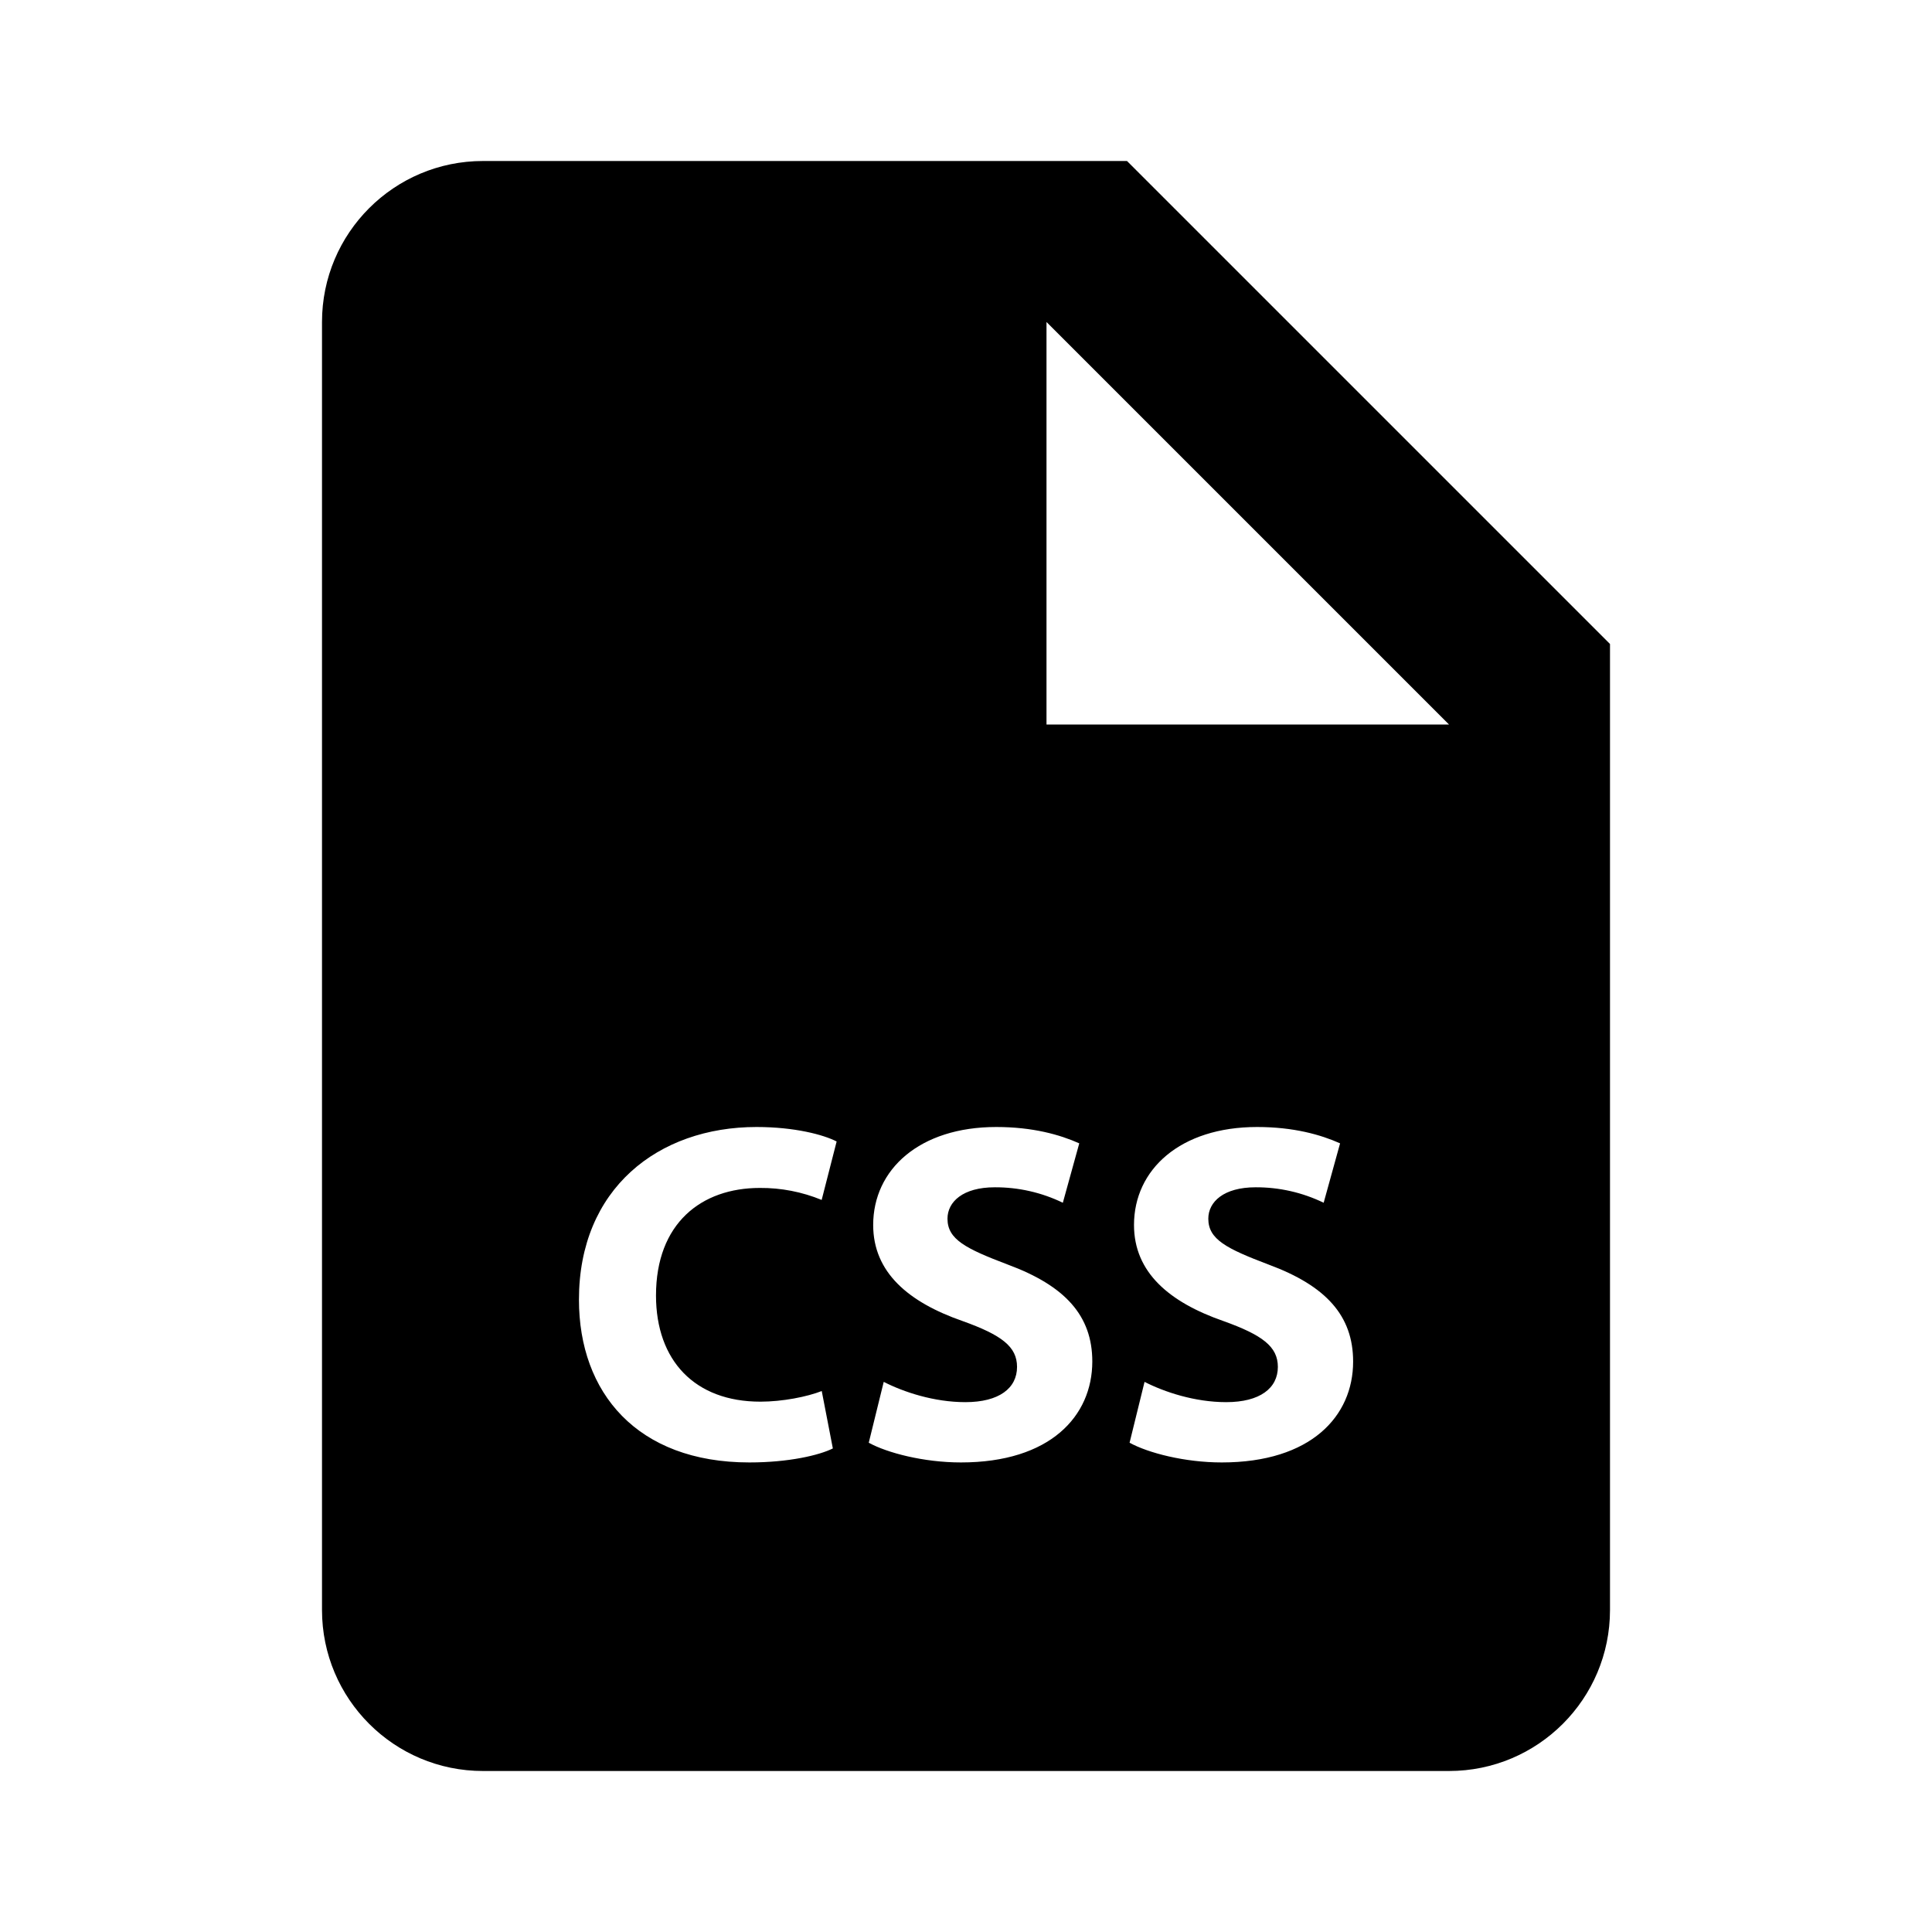
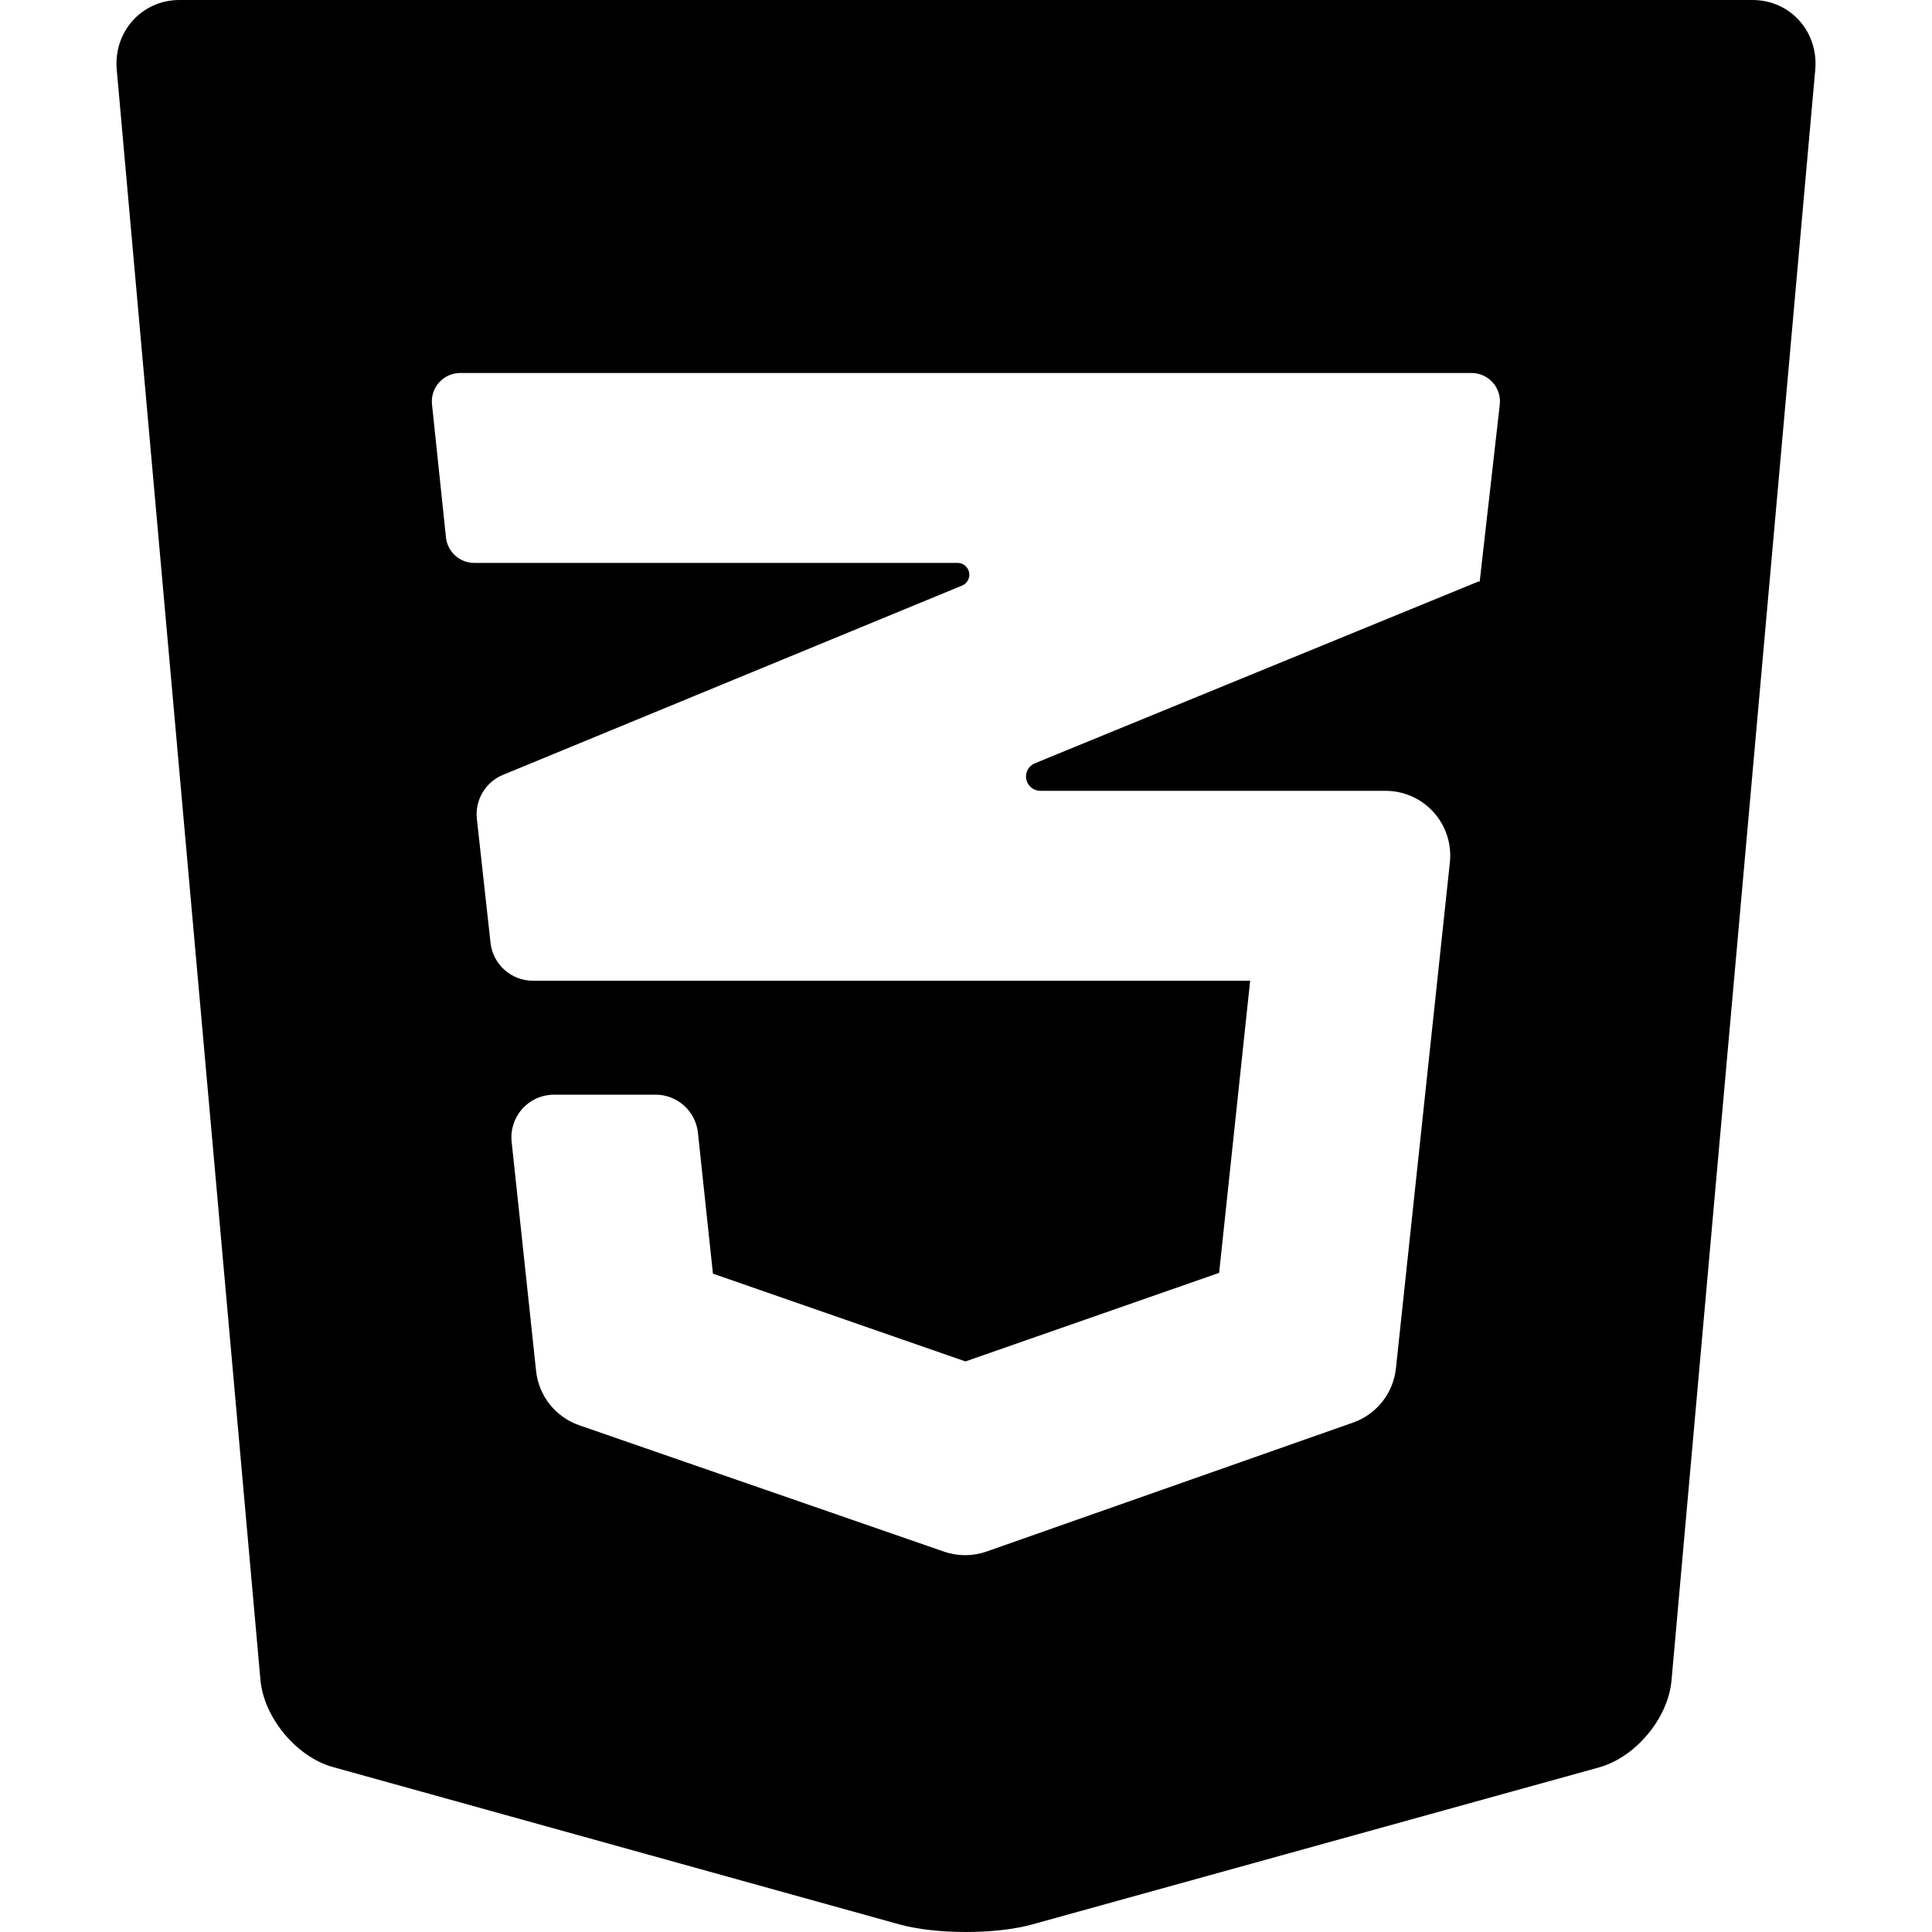
- <svg xmlns="http://www.w3.org/2000/svg" width="100%" viewBox="0 0 24 24">
-   <path d="M14 2H6a2 2 0 0 0-2 2v16a2 2 0 0 0 2 2h12a2 2 0 0 0 2-2V8l-6-6zM9.446 17.412c.275 0 .581-.061.762-.132l.138.713c-.168.084-.546.174-1.037.174-1.397 0-2.117-.869-2.117-2.021C7.191 14.768 8.175 14 9.398 14c.474 0 .833.096.995.18l-.186.726a1.98 1.98 0 0 0-.768-.149c-.726 0-1.29.438-1.29 1.337.001.808.482 1.318 1.297 1.318zm2.491.755c-.461 0-.917-.119-1.145-.245l.186-.756c.246.126.624.252 1.014.252.42 0 .642-.174.642-.438 0-.252-.192-.396-.678-.57-.672-.234-1.109-.605-1.109-1.193 0-.689.575-1.217 1.529-1.217.455 0 .791.096 1.031.203l-.204.738a1.919 1.919 0 0 0-.846-.192c-.396 0-.587.181-.587.39 0 .258.228.372.749.57.714.264 1.05.636 1.05 1.205-.001.678-.523 1.253-1.632 1.253zm3.24 0c-.461 0-.917-.119-1.145-.245l.186-.756c.246.126.624.252 1.014.252.42 0 .642-.174.642-.438 0-.252-.192-.396-.678-.57-.672-.234-1.109-.605-1.109-1.193 0-.689.575-1.217 1.529-1.217.455 0 .791.096 1.031.203l-.204.738a1.919 1.919 0 0 0-.846-.192c-.396 0-.587.181-.587.39 0 .258.228.372.749.57.714.264 1.05.636 1.05 1.205 0 .678-.523 1.253-1.632 1.253zM14 9h-1V4l5 5h-4z" />
+ <svg xmlns="http://www.w3.org/2000/svg" version="1.1" id="Capa_1" x="0px" y="0px" viewBox="0 0 470.699 470.699" style="enable-background:new 0 0 470.699 470.699;" xml:space="preserve">
+   <path d="M426.981,0H43.701C34.52,0,27.632,7.769,28.442,16.949L63.45,409.254c0.811,9.173,8.745,18.774,17.644,21.253  l138.006,38.335c8.887,2.463,23.413,2.479,32.313,0.032l138.177-38.281c8.901-2.472,16.835-11.986,17.645-21.175l35.023-392.469  C443.068,7.769,436.209,0,426.981,0z M360.51,141.611c-0.006,0.06-0.053,0.107-0.112,0.117c-0.06,0.01-0.118-0.021-0.144-0.077  L252.13,185.96c-1.54,0.631-2.418,2.264-2.098,3.897c0.322,1.633,1.754,2.811,3.419,2.811h84.103c4.474,0,8.736,1.9,11.728,5.227  c2.991,3.327,4.429,7.768,3.954,12.216l-13.141,123.273c-0.645,6.048-4.709,11.186-10.447,13.205l-89.269,31.41  c-3.362,1.184-7.027,1.193-10.397,0.025l-88.852-30.778c-5.773-2-9.871-7.153-10.52-13.228l-5.957-55.828  c-0.313-2.931,0.634-5.857,2.604-8.048c1.971-2.192,4.779-3.444,7.727-3.444h24.725c5.313,0,9.769,4.007,10.331,9.289l3.655,34.316  l61.521,21.385l61.803-21.58l7.559-71.17H129.835c-5.297,0-9.746-3.985-10.327-9.25l-3.327-30.164  c-0.508-4.601,2.088-8.982,6.366-10.745l111.837-46.109c1.269-0.523,1.99-1.868,1.724-3.214c-0.267-1.345-1.446-2.314-2.817-2.314  H115.542c-3.545,0-6.518-2.677-6.888-6.201l-3.406-32.421c-0.205-1.951,0.428-3.898,1.741-5.357  c1.313-1.458,3.184-2.291,5.146-2.291h246.379c1.973,0,3.852,0.842,5.166,2.313c1.314,1.472,1.938,3.434,1.715,5.394L360.51,141.611  z" />
+   <g>
+ </g>
+   <g>
+ </g>
+   <g>
+ </g>
+   <g>
+ </g>
+   <g>
+ </g>
+   <g>
+ </g>
+   <g>
+ </g>
+   <g>
+ </g>
+   <g>
+ </g>
+   <g>
+ </g>
+   <g>
+ </g>
+   <g>
+ </g>
+   <g>
+ </g>
+   <g>
+ </g>
+   <g>
+ </g>
</svg>
